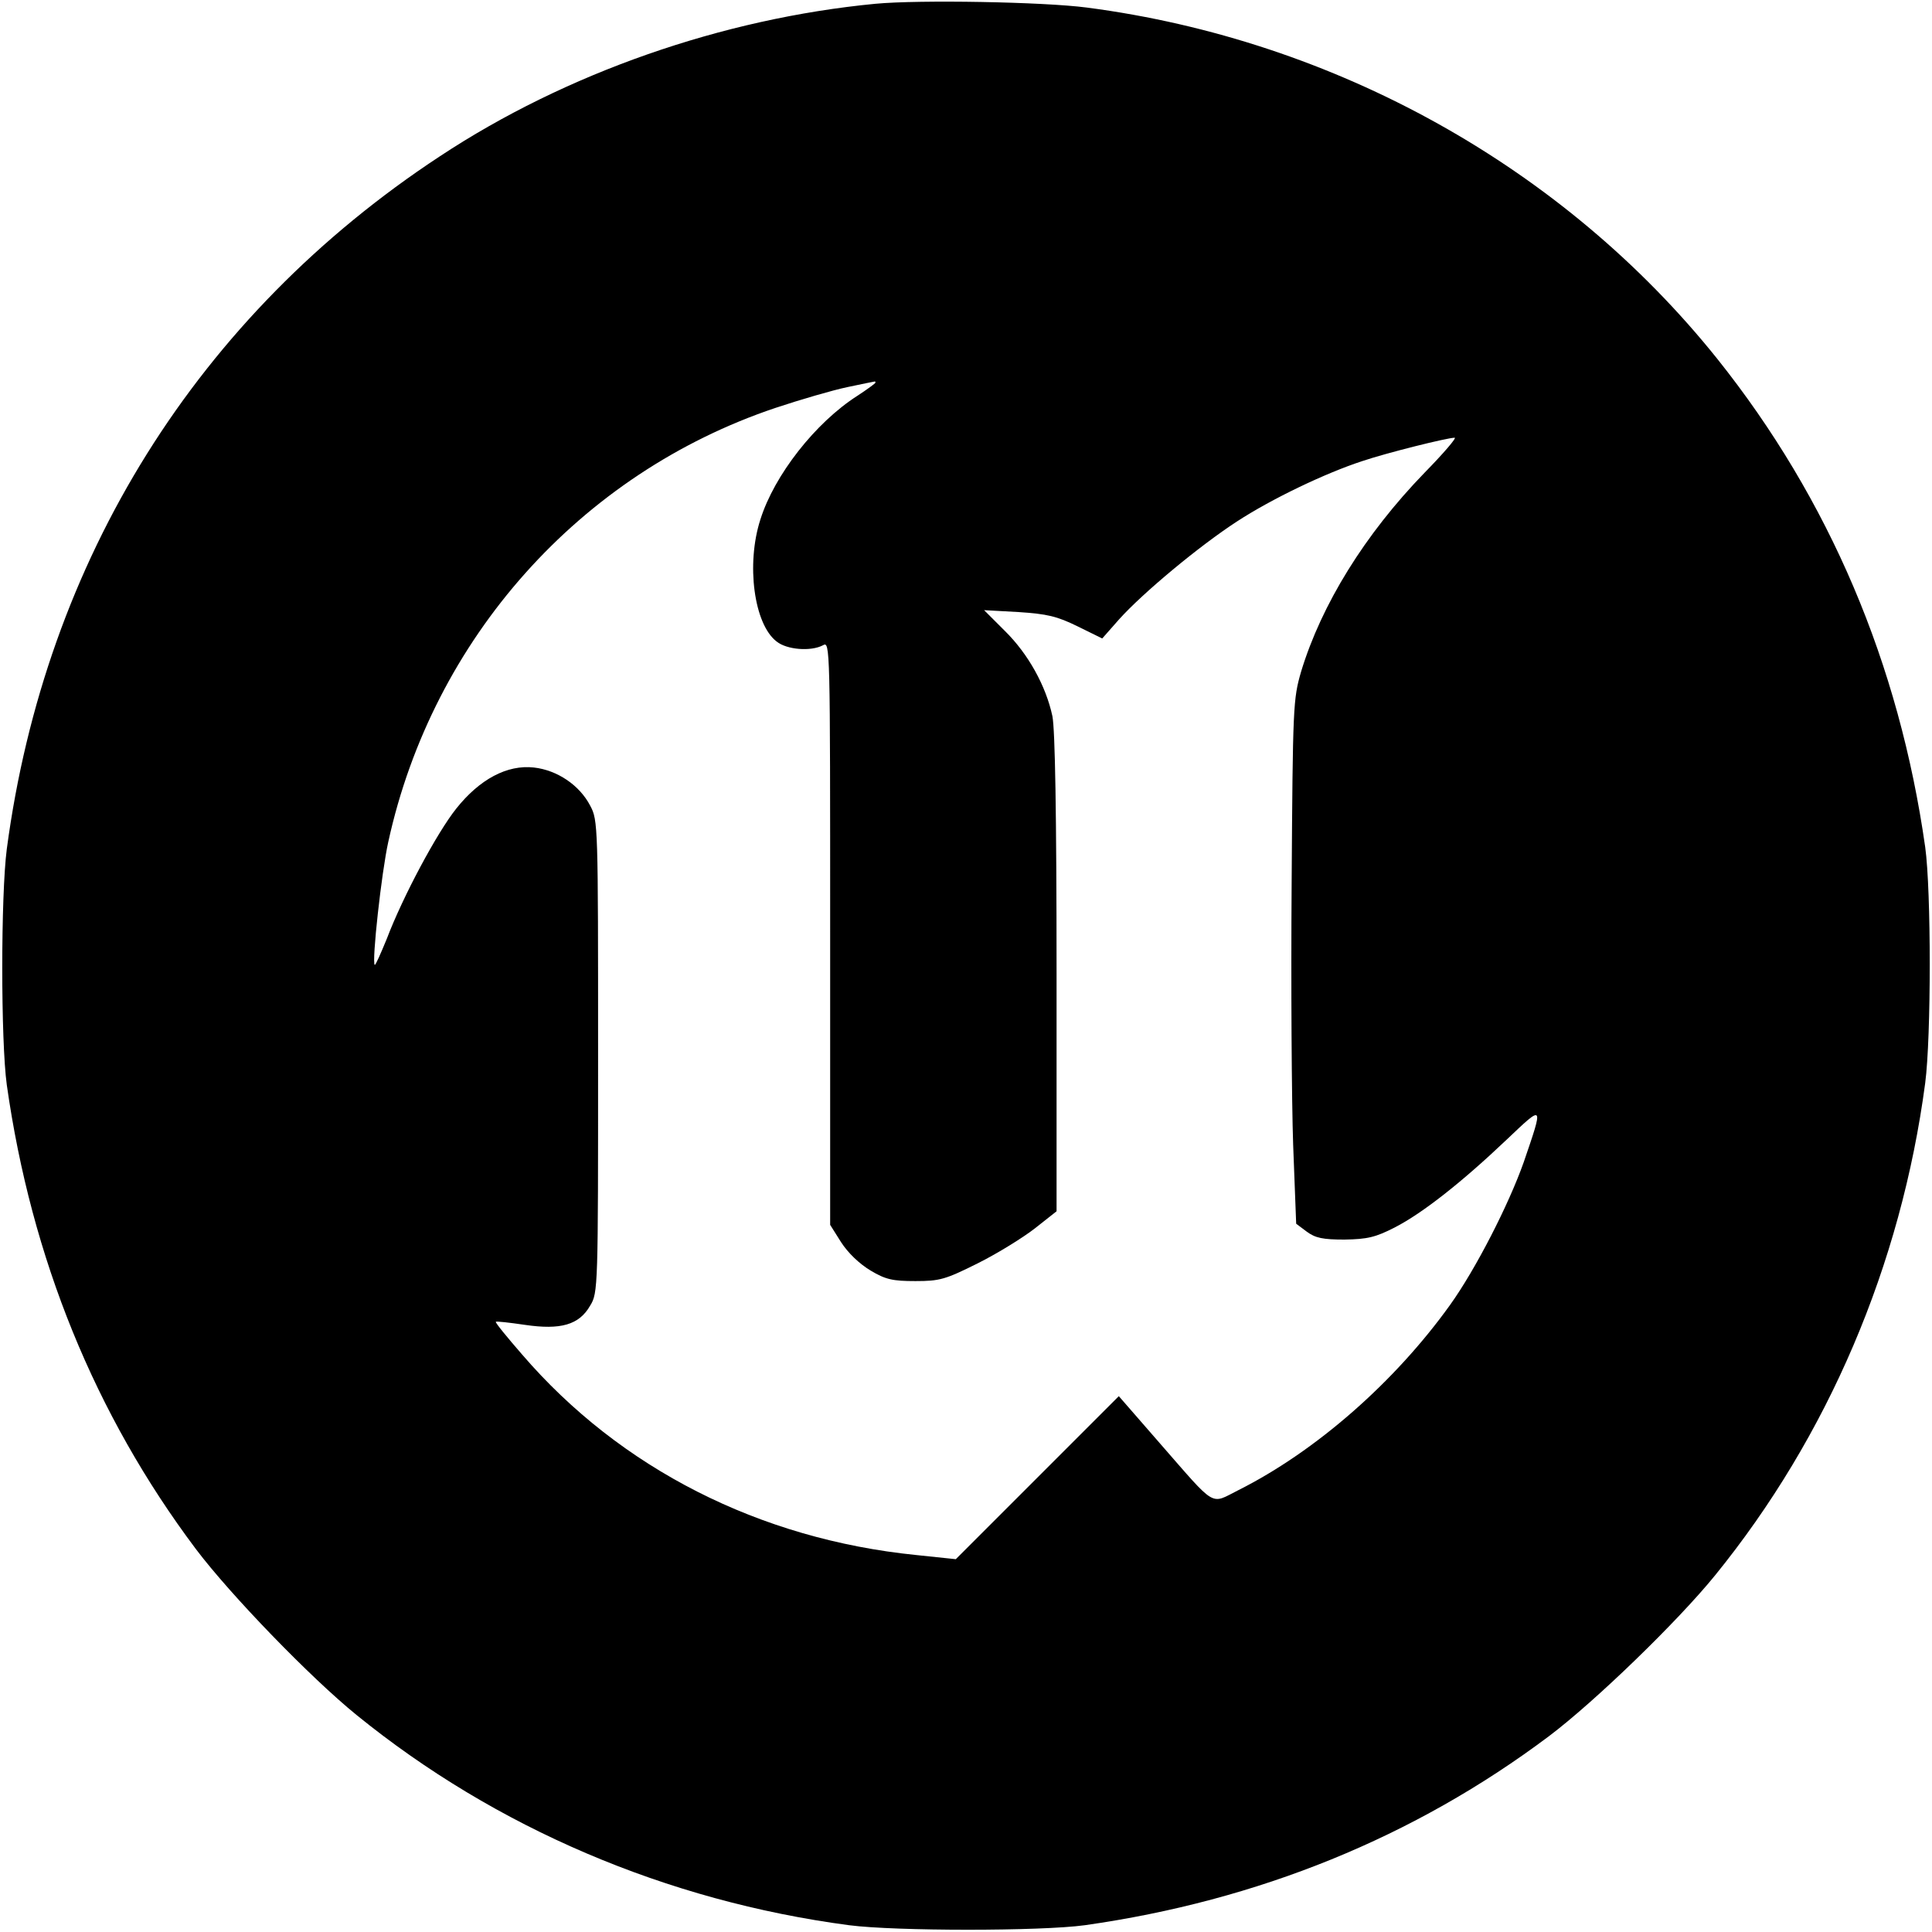
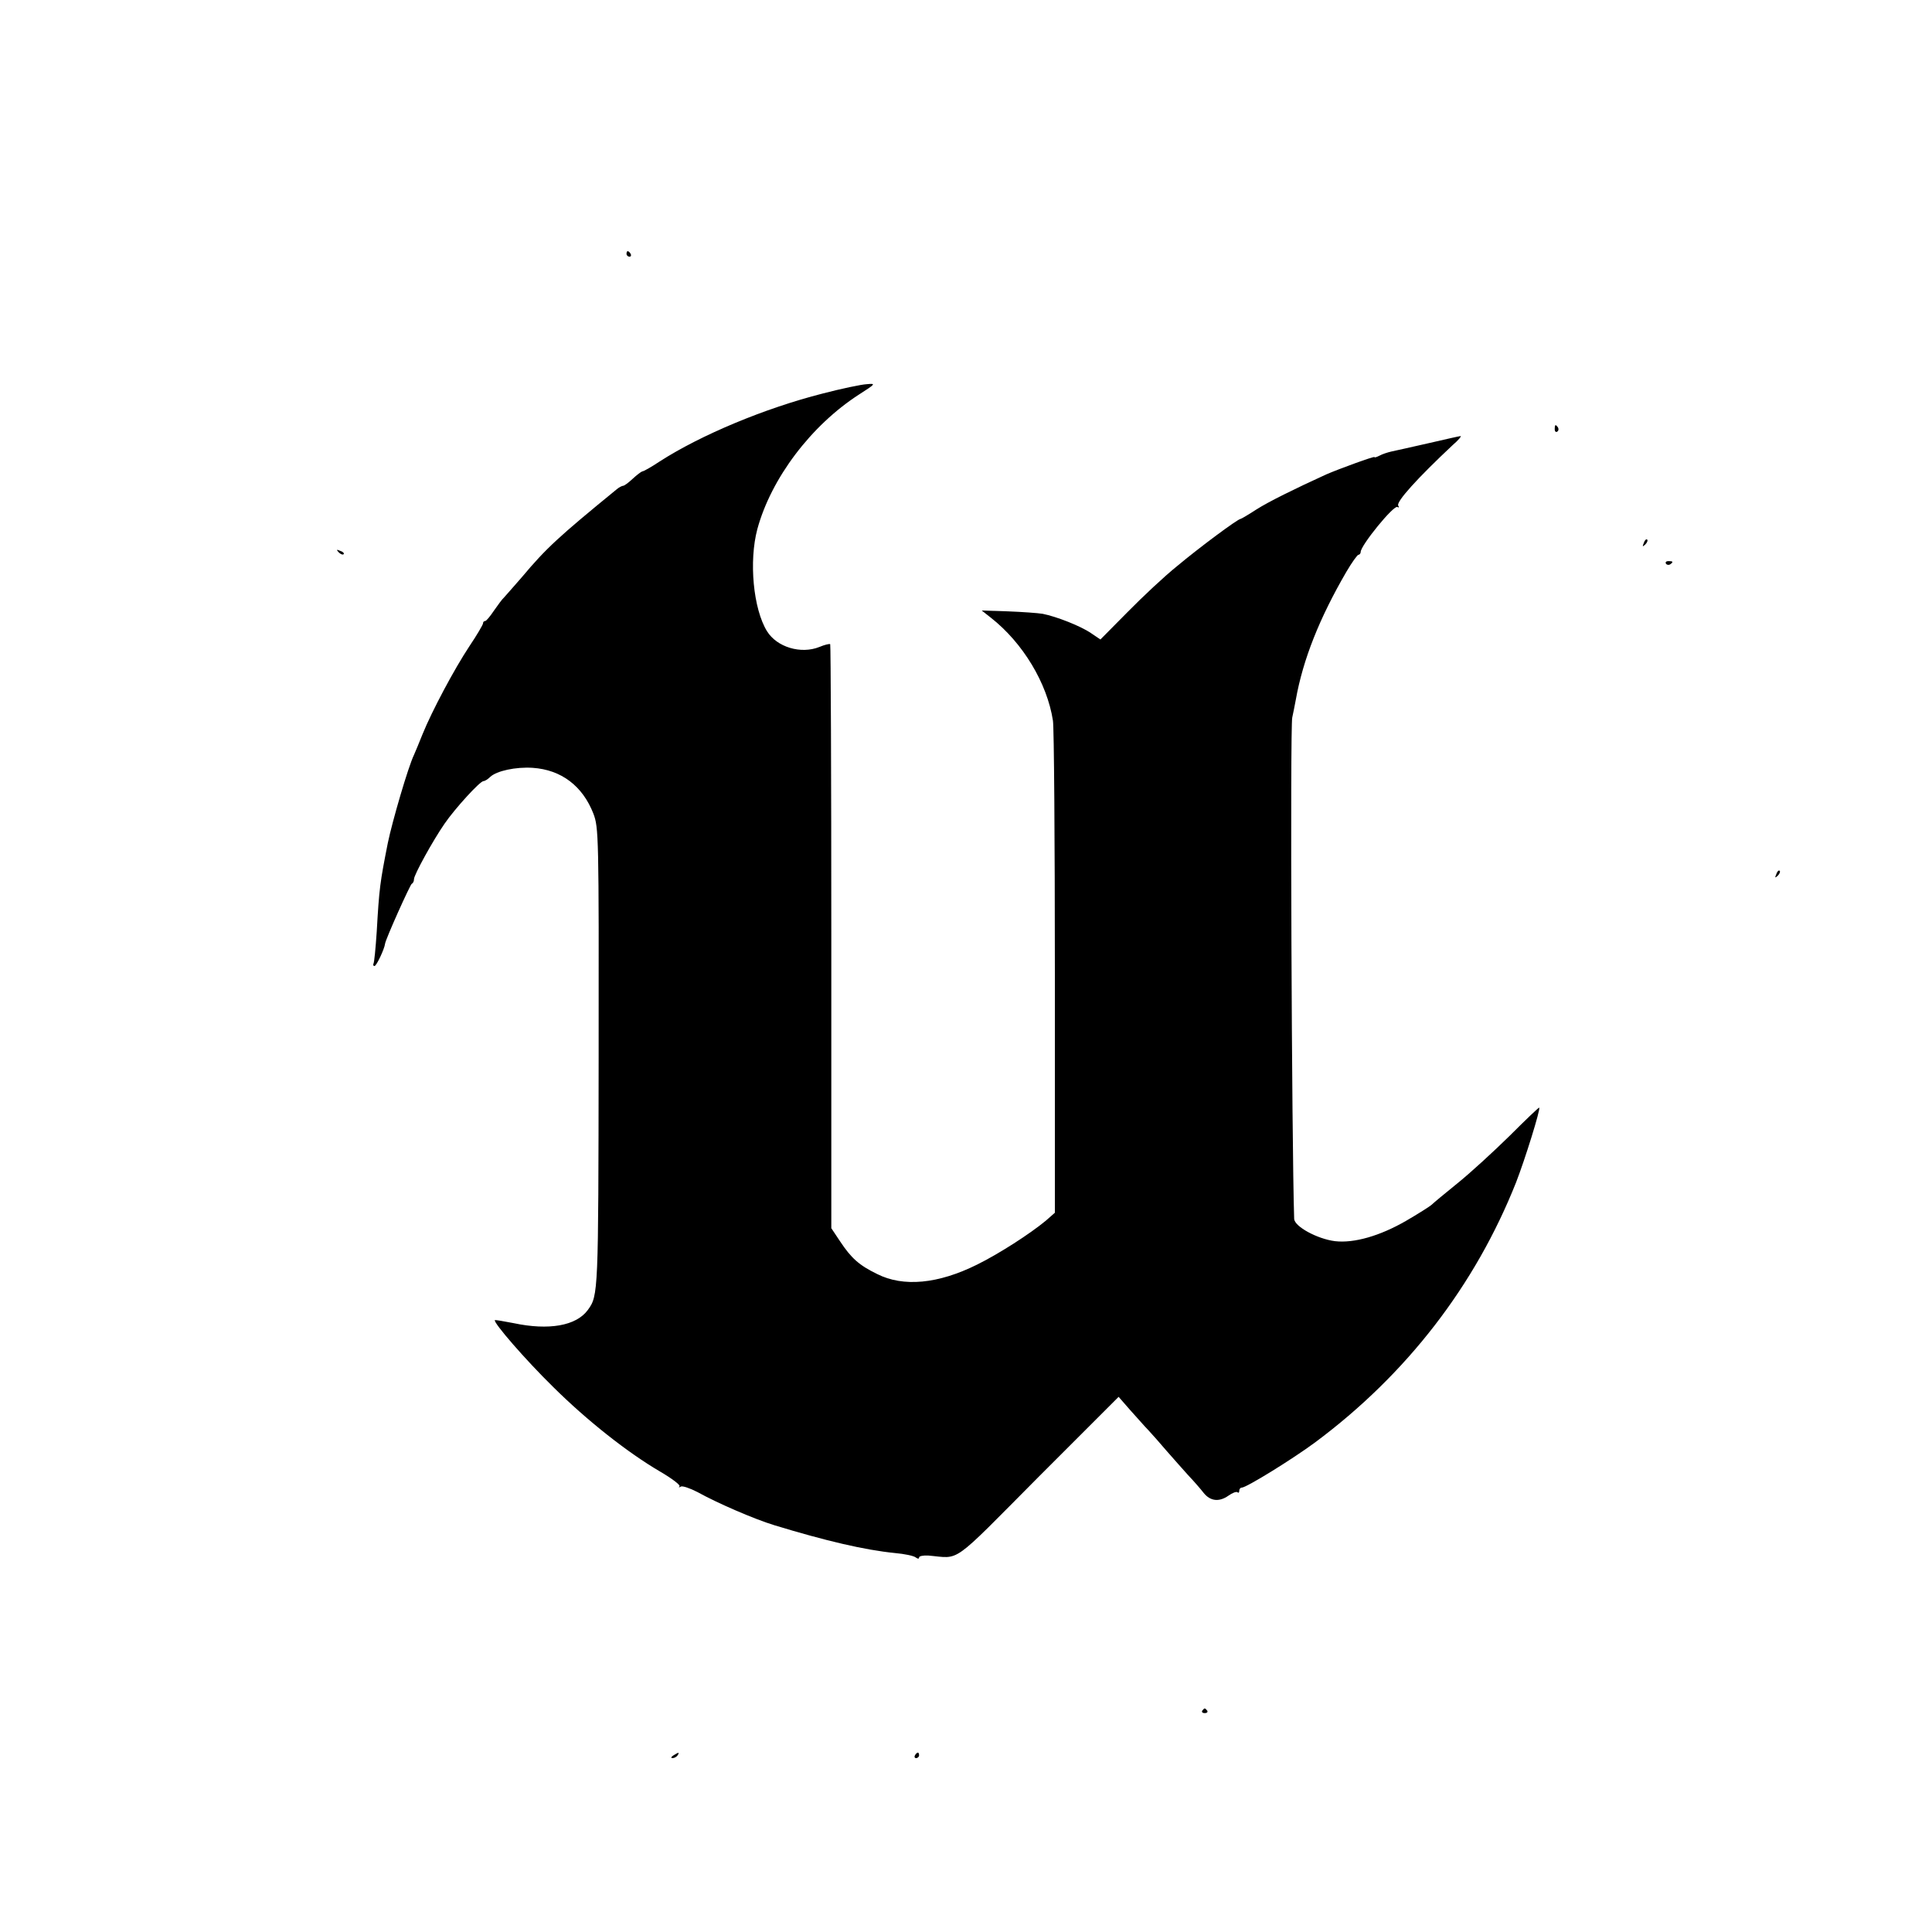
- <svg xmlns="http://www.w3.org/2000/svg" version="1.0" width="512pt" height="512pt" viewBox="0 0 512 512" preserveAspectRatio="xMidYMid meet">
-   <g transform="translate(0,512) scale(0.1,-0.1)" fill="#000000" stroke="none">
-     <path d="M2320 5110 c-406 -39 -821 -184 -1154 -404 -642 -422 -1046 -1069 -1148 -1836 -16 -123 -16 -509 0 -625 65 -459 233 -873 501 -1230 92 -122 304 -341 426 -440 368 -299 822 -493 1305 -557 123 -16 509 -16 625 0 459 65 873 233 1230 501 122 92 341 304 440 426 299 368 493 822 557 1305 16 123 16 509 0 625 -69 486 -254 922 -551 1294 -406 507 -1012 845 -1671 931 -115 15 -443 21 -560 10z m0 -1004 c0 -2 -22 -18 -48 -35 -111 -71 -220 -210 -257 -328 -38 -118 -17 -277 43 -323 27 -22 91 -27 123 -10 19 11 19 -1 19 -763 l0 -773 29 -46 c18 -28 48 -57 78 -75 40 -24 59 -28 119 -28 64 0 79 4 165 47 52 26 120 68 152 93 l57 45 0 630 c0 428 -4 646 -11 682 -17 80 -64 165 -126 226 l-55 55 91 -5 c76 -5 102 -11 157 -38 l65 -32 45 51 c63 70 212 194 312 259 92 60 234 128 332 160 65 22 226 62 245 62 6 0 -30 -42 -80 -93 -158 -163 -273 -349 -327 -527 -21 -73 -22 -90 -25 -560 -2 -267 0 -579 4 -694 l8 -209 28 -21 c23 -17 43 -21 100 -21 61 1 82 6 133 32 74 38 178 120 297 233 99 94 98 95 45 -60 -40 -113 -127 -283 -195 -378 -147 -205 -356 -388 -561 -491 -76 -38 -56 -50 -209 125 l-108 124 -216 -216 -216 -216 -105 11 c-415 42 -784 229 -1044 531 -40 46 -72 85 -70 87 1 2 36 -2 77 -8 95 -14 144 0 173 51 21 34 21 48 21 660 0 614 0 626 -21 665 -28 54 -87 94 -149 101 -71 8 -144 -31 -206 -109 -51 -64 -141 -232 -184 -345 -16 -39 -30 -71 -32 -69 -8 8 18 245 36 326 118 539 508 976 1026 1150 66 22 152 47 190 55 39 8 71 15 73 15 1 1 2 -1 2 -3z" />
+ <svg xmlns="http://www.w3.org/2000/svg" version="1.0" width="700pt" height="700pt" viewBox="0 0 700 700" preserveAspectRatio="xMidYMid meet">
+   <g transform="translate(0,700) scale(0.1,-0.1)" fill="#000000" stroke="none">
+     <path d="M2270 6080 c0 -5 5 -10 11 -10 5 0 7 5 4 10 -3 6 -8 10 -11 10 -2 0 -4 -4 -4 -10z" />
+     <path d="M2980 5574 c-208 -53 -439 -149 -590 -246 -30 -20 -58 -36 -63 -36 -4 -1 -20 -13 -35 -27 -15 -14 -30 -25 -34 -25 -4 0 -16 -6 -25 -14 -208 -170 -254 -212 -342 -317 -30 -35 -60 -68 -65 -74 -6 -5 -22 -27 -36 -47 -14 -21 -28 -38 -32 -38 -5 0 -8 -4 -8 -9 0 -4 -22 -42 -49 -82 -55 -83 -136 -235 -170 -319 -12 -30 -26 -64 -31 -75 -21 -43 -79 -242 -95 -320 -28 -142 -31 -162 -40 -320 -4 -60 -9 -113 -12 -117 -2 -5 0 -8 4 -8 7 0 36 62 38 80 1 15 91 215 97 218 5 2 8 10 8 17 0 15 68 139 111 201 37 54 128 154 141 154 5 0 16 7 24 15 23 22 93 37 154 33 104 -7 181 -66 220 -166 19 -51 20 -73 19 -885 -1 -852 -1 -861 -39 -913 -42 -58 -142 -75 -269 -48 -36 7 -66 12 -68 11 -7 -8 111 -144 211 -242 123 -122 270 -238 388 -307 43 -25 74 -49 70 -53 -4 -5 -2 -5 5 -1 6 3 33 -6 60 -20 72 -40 206 -98 278 -120 187 -57 328 -90 438 -101 34 -3 68 -10 75 -16 7 -5 12 -6 12 0 0 5 15 8 33 7 119 -10 77 -40 399 284 l291 291 41 -47 c23 -25 52 -59 66 -73 14 -15 44 -49 67 -76 23 -26 58 -66 78 -88 21 -22 46 -51 56 -64 24 -30 56 -34 90 -10 14 10 29 16 33 12 3 -3 6 -1 6 5 0 7 4 12 9 12 17 0 185 104 266 164 332 247 580 569 728 942 32 82 89 265 84 271 -2 1 -50 -45 -107 -102 -58 -57 -143 -135 -189 -172 -46 -37 -89 -73 -95 -79 -7 -6 -48 -32 -91 -57 -95 -55 -189 -82 -258 -74 -64 8 -147 53 -148 81 -9 280 -15 1781 -7 1816 3 14 9 43 13 65 26 146 86 296 183 463 20 34 40 62 44 62 4 0 8 5 8 10 0 24 120 171 133 163 6 -3 7 -1 3 5 -8 14 70 100 198 220 20 17 32 32 28 32 -4 0 -56 -12 -117 -26 -60 -14 -121 -27 -134 -30 -13 -3 -32 -9 -43 -15 -10 -5 -18 -8 -18 -5 0 4 -129 -43 -175 -63 -116 -53 -209 -99 -253 -127 -29 -19 -55 -34 -57 -34 -10 0 -150 -104 -230 -171 -45 -36 -125 -111 -179 -166 l-99 -100 -34 23 c-38 26 -125 60 -175 70 -18 3 -75 7 -127 9 l-94 3 33 -26 c116 -91 204 -237 225 -373 4 -24 7 -435 7 -914 l0 -869 -33 -29 c-58 -48 -170 -120 -249 -159 -141 -70 -267 -82 -362 -34 -66 32 -94 58 -134 118 l-32 48 0 1056 c0 580 -2 1057 -4 1060 -3 2 -20 -2 -39 -10 -67 -27 -154 -1 -190 57 -50 81 -66 254 -35 370 50 184 195 376 369 488 61 39 61 40 27 37 -19 -1 -91 -16 -160 -34z" />
+     <path d="M5633 5445 c0 -8 4 -12 9 -9 5 3 6 10 3 15 -9 13 -12 11 -12 -6z" />
+     <path d="M5956 5033 c-6 -14 -5 -15 5 -6 7 7 10 15 7 18 -3 3 -9 -2 -12 -12z" />
+     <path d="M1227 4999 c7 -7 15 -10 18 -7 3 3 -2 9 -12 12 -14 6 -15 5 -6 -5z" />
+     <path d="M6036 4958 c3 -5 10 -6 15 -3 13 9 11 12 -6 12 -8 0 -12 -4 -9 -9z" />
+     <path d="M6436 3833 c-6 -14 -5 -15 5 -6 7 7 10 15 7 18 -3 3 -9 -2 -12 -12z" />
+     <path d="M4356 802 c-3 -5 1 -9 9 -9 8 0 12 4 9 9 -3 4 -7 8 -9 8 -2 0 -6 -4 -9 -8z" />
+     <path d="M2440 640 c-9 -6 -10 -10 -3 -10 6 0 15 5 18 10 8 12 4 12 -15 0z" />
+     <path d="M3315 640 c-3 -5 -1 -10 4 -10 6 0 11 5 11 10 0 6 -2 10 -4 10 -3 0 -8 -4 -11 -10z" />
  </g>
</svg>
